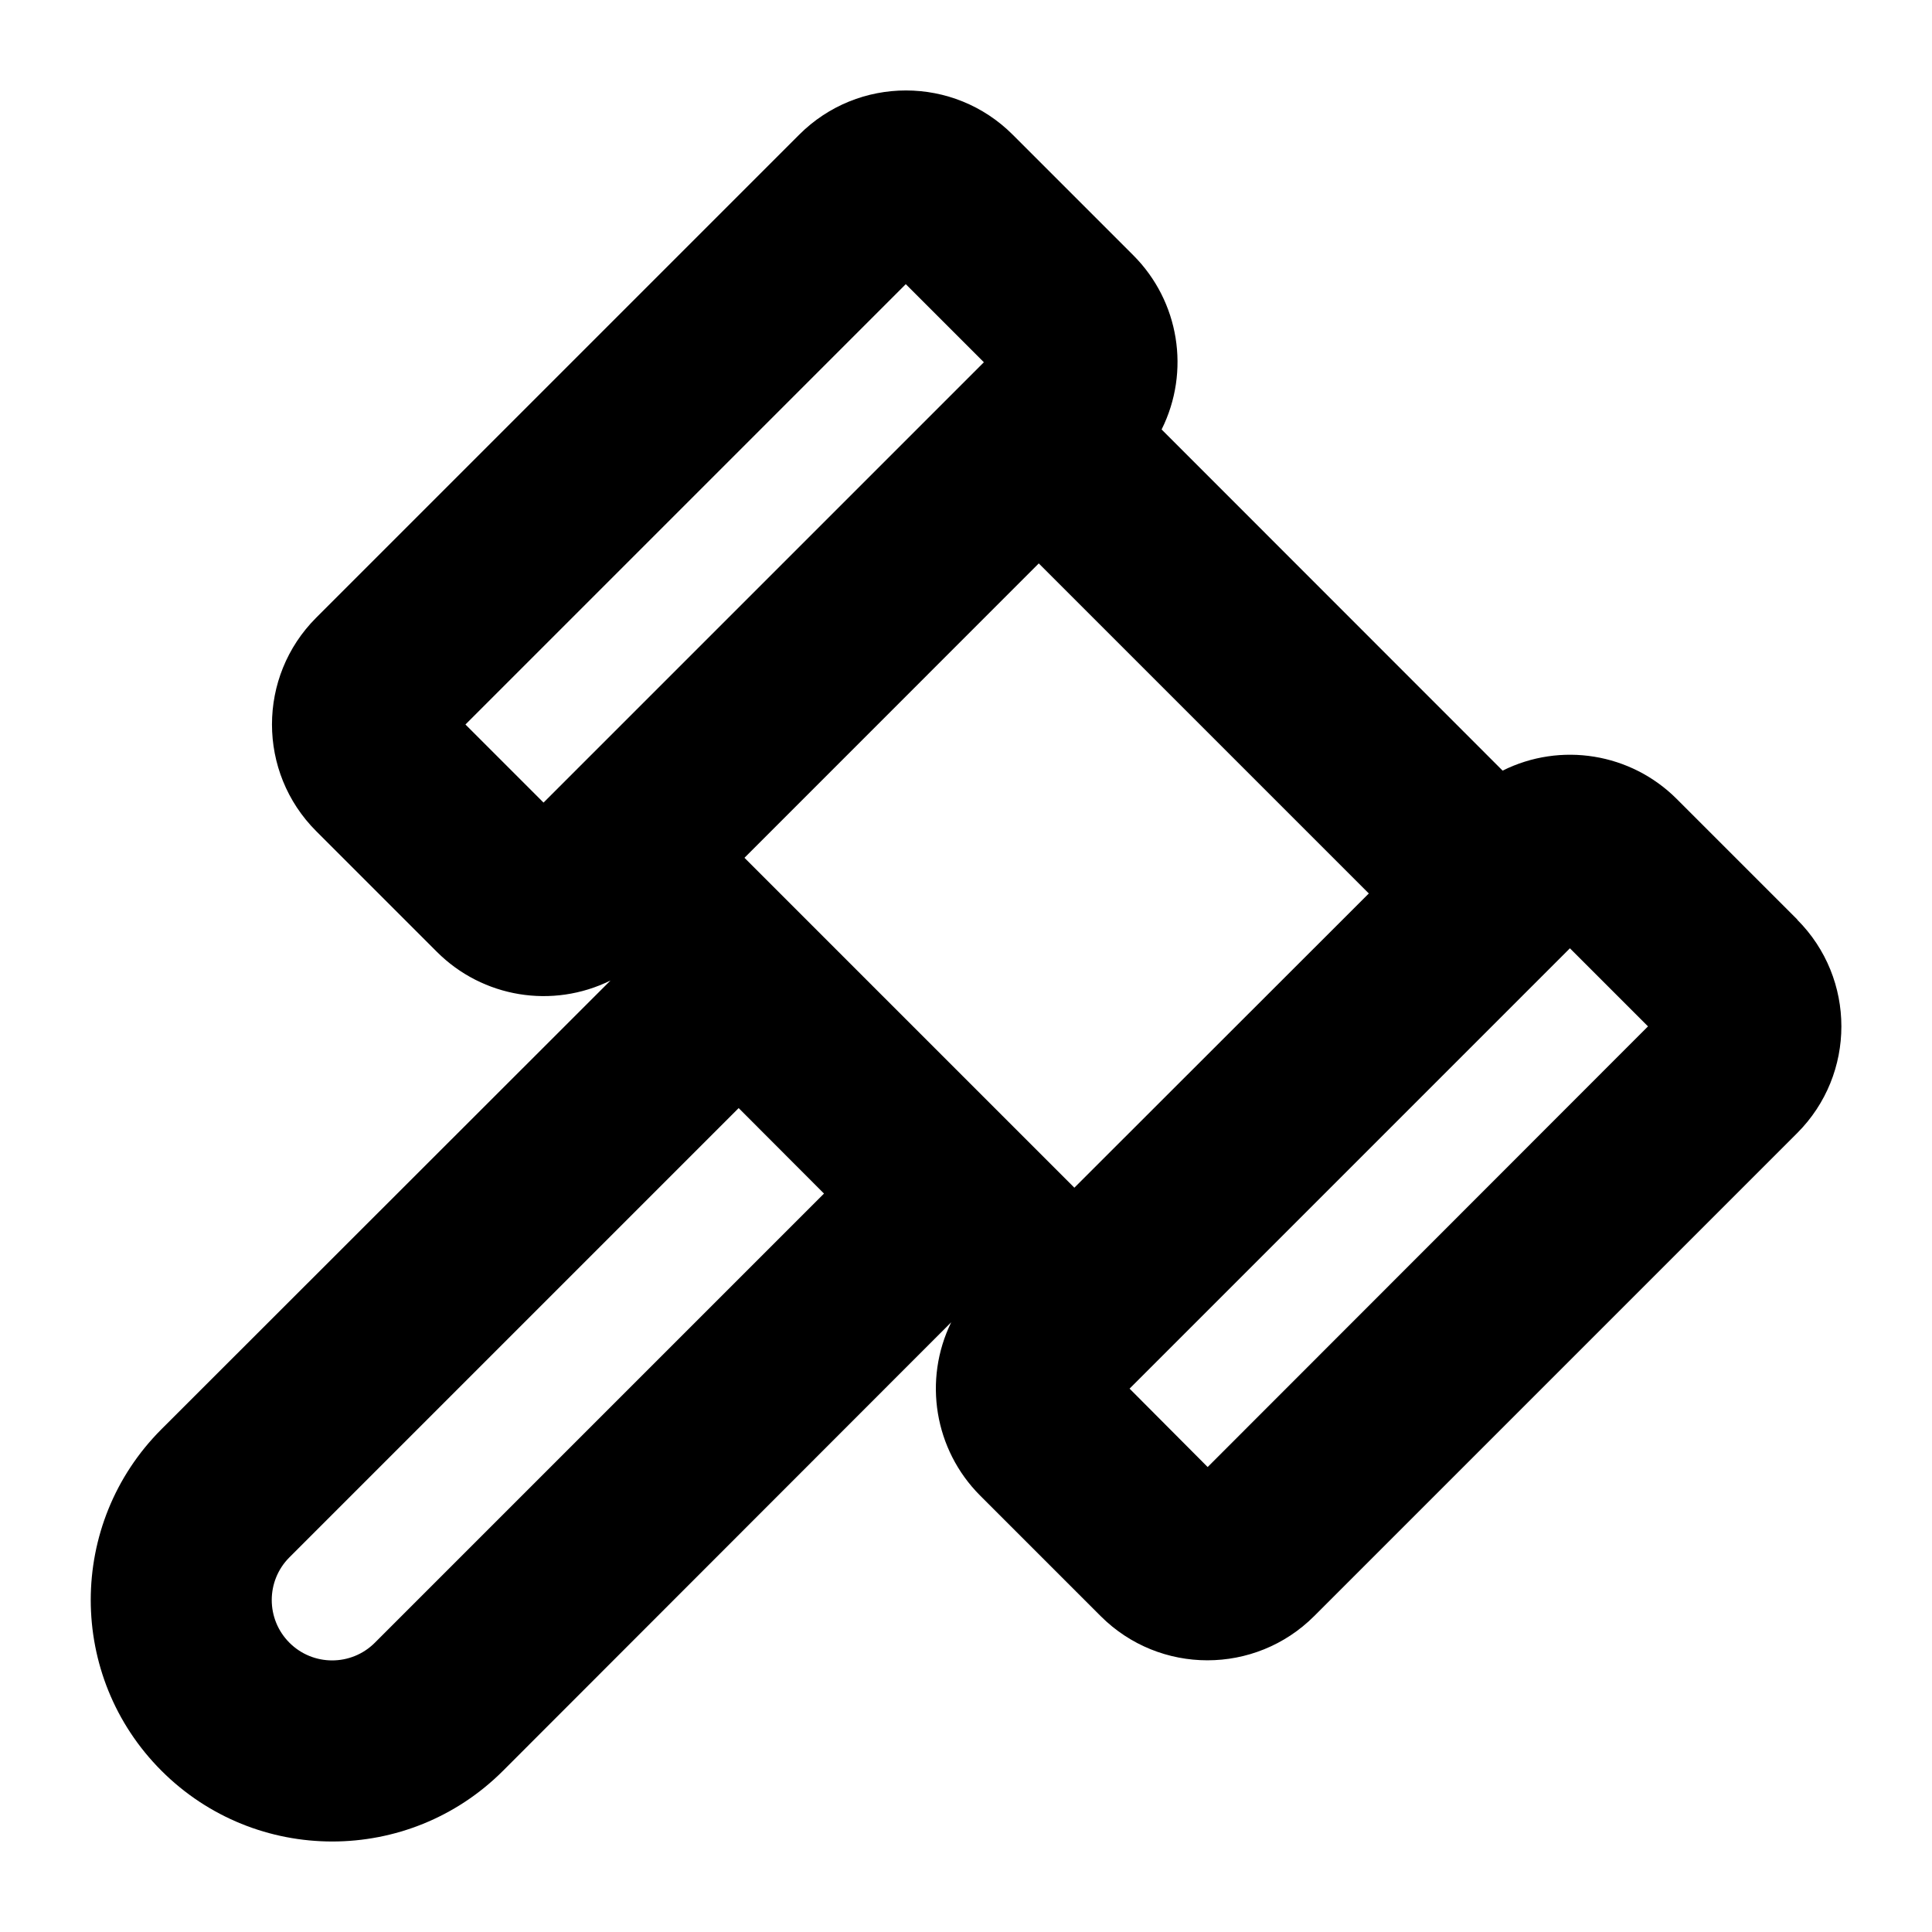
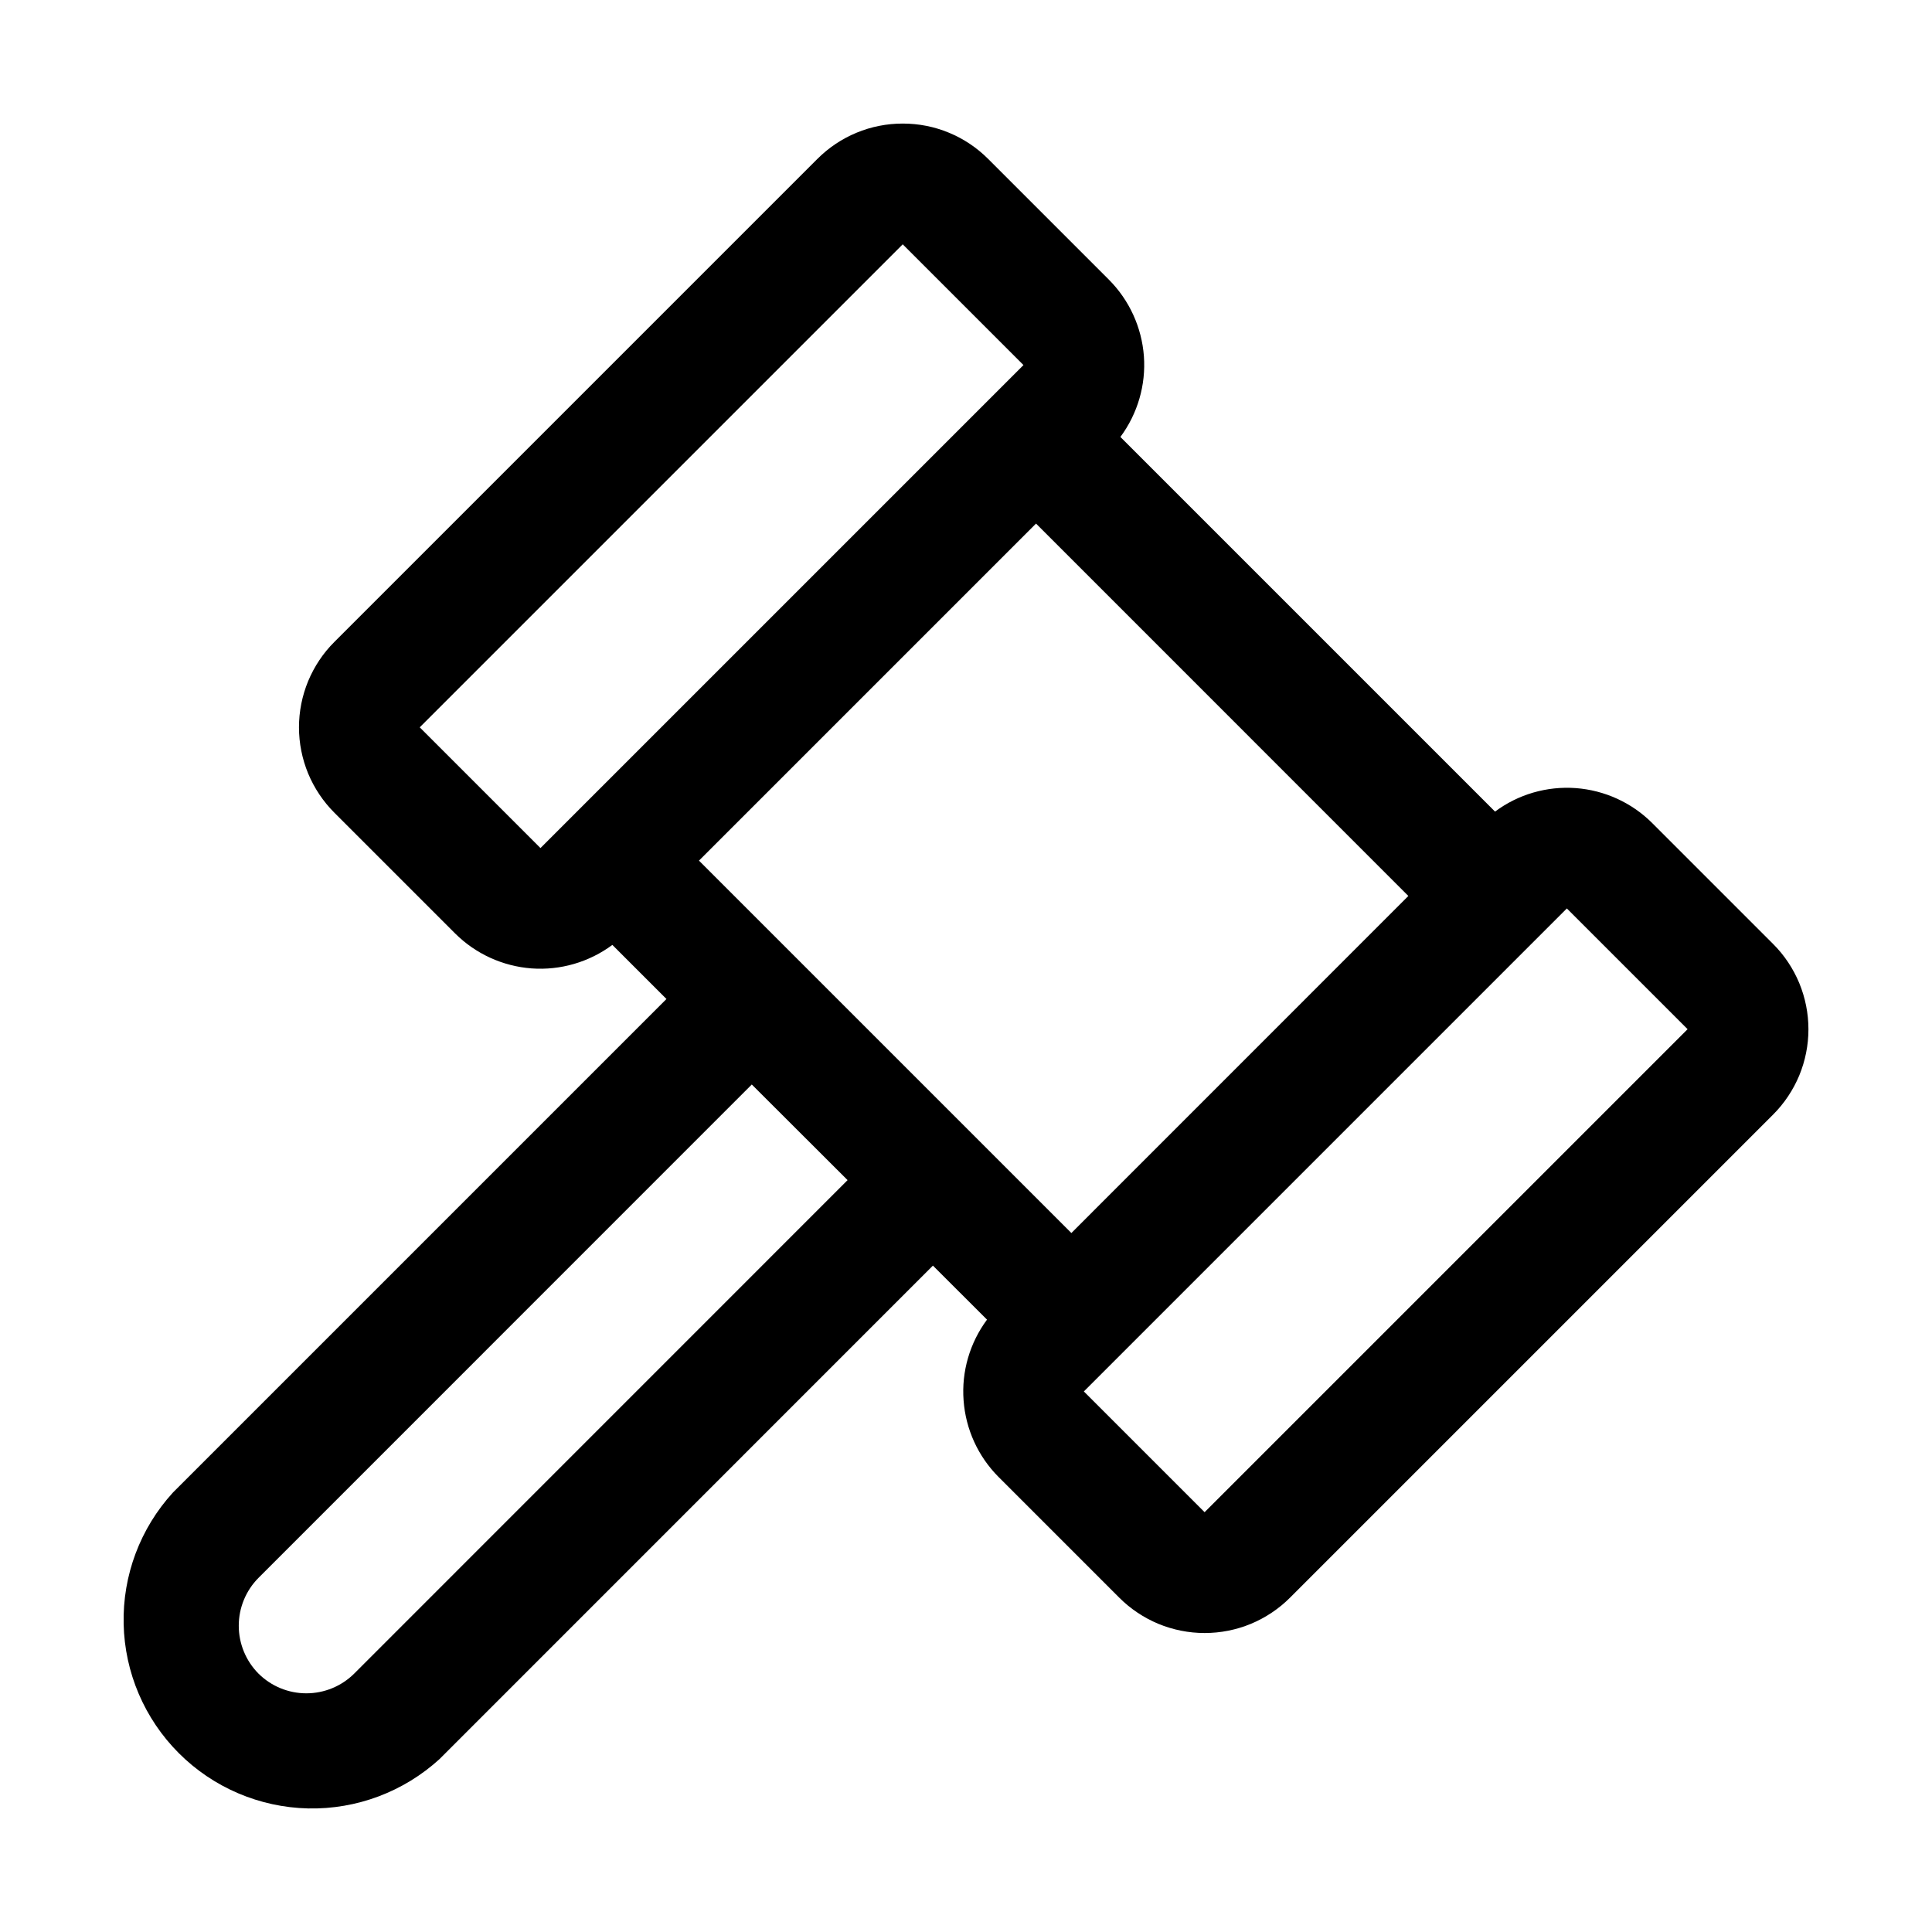
- <svg xmlns="http://www.w3.org/2000/svg" viewBox="0 0 24 24" aria-hidden="true" fill="currentColor">
-   <path d="m22.328 11.424-1.5-1.5a1.875 1.875 0 0 0-2.162-.351L14.43 5.335a1.875 1.875 0 0 0-.35-2.162l-1.5-1.5a1.875 1.875 0 0 0-2.652 0l-6 6a1.875 1.875 0 0 0 0 2.652l1.5 1.5a1.875 1.875 0 0 0 2.156.355l-5.578 5.574a3 3 0 0 0 4.243 4.243l5.567-5.571a1.88 1.88 0 0 0 .357 2.15l1.5 1.5a1.876 1.876 0 0 0 2.652 0l6-6a1.875 1.875 0 0 0 0-2.652zM6.752 9.97 5.782 9l5.47-5.47.97.97zM4.656 20.407a.75.75 0 1 1-1.06-1.062l5.58-5.58 1.06 1.062zm8.69-5.653-4.098-4.098 3.656-3.657 4.1 4.1zm1.656 3.47-.97-.974 5.47-5.47.97.97z" />
+ <svg xmlns="http://www.w3.org/2000/svg" width="24" height="24" viewBox="0 0 24 24">
+   <path d="M22.025 11.725L20.525 10.225C20.271 9.971 19.934 9.817 19.575 9.79C19.216 9.764 18.86 9.867 18.572 10.082L13.918 5.428C14.132 5.139 14.236 4.783 14.21 4.425C14.183 4.066 14.029 3.729 13.775 3.474L12.275 1.974C12.136 1.835 11.971 1.724 11.789 1.649C11.607 1.573 11.412 1.535 11.214 1.535C11.018 1.535 10.822 1.573 10.64 1.649C10.458 1.724 10.293 1.835 10.154 1.974L4.154 7.974C4.014 8.113 3.904 8.279 3.828 8.461C3.753 8.643 3.714 8.838 3.714 9.035C3.714 9.232 3.753 9.427 3.828 9.609C3.904 9.791 4.014 9.956 4.154 10.096L5.654 11.596C5.908 11.849 6.245 12.003 6.604 12.03C6.962 12.056 7.318 11.952 7.607 11.738L8.279 12.41L2.149 18.54C1.742 18.985 1.522 19.57 1.536 20.174C1.549 20.777 1.795 21.352 2.222 21.779C2.648 22.205 3.223 22.451 3.827 22.465C4.43 22.478 5.015 22.258 5.461 21.851L11.589 15.722L12.261 16.393C12.047 16.682 11.943 17.038 11.97 17.396C11.996 17.755 12.15 18.092 12.404 18.347L13.904 19.847C14.043 19.986 14.208 20.096 14.39 20.172C14.572 20.247 14.768 20.286 14.964 20.286C15.162 20.286 15.357 20.247 15.539 20.172C15.721 20.096 15.886 19.986 16.025 19.847L22.025 13.847C22.165 13.707 22.275 13.542 22.351 13.36C22.426 13.178 22.465 12.983 22.465 12.786C22.465 12.589 22.426 12.394 22.351 12.212C22.275 12.03 22.165 11.864 22.025 11.725ZM6.714 10.535L5.214 9.035L11.214 3.035L12.714 4.535L6.714 10.535ZM4.4 20.79C4.242 20.947 4.028 21.035 3.805 21.035C3.583 21.035 3.369 20.947 3.211 20.79C3.054 20.632 2.966 20.418 2.966 20.195C2.966 19.973 3.054 19.759 3.211 19.601L9.339 13.472L10.529 14.66L4.4 20.79ZM8.683 10.691L12.87 6.504L17.495 11.13L13.309 15.317L8.683 10.691ZM14.964 18.785L13.464 17.285L13.839 16.91L19.089 11.66L19.464 11.285L20.964 12.785L14.964 18.785Z" />
</svg>
